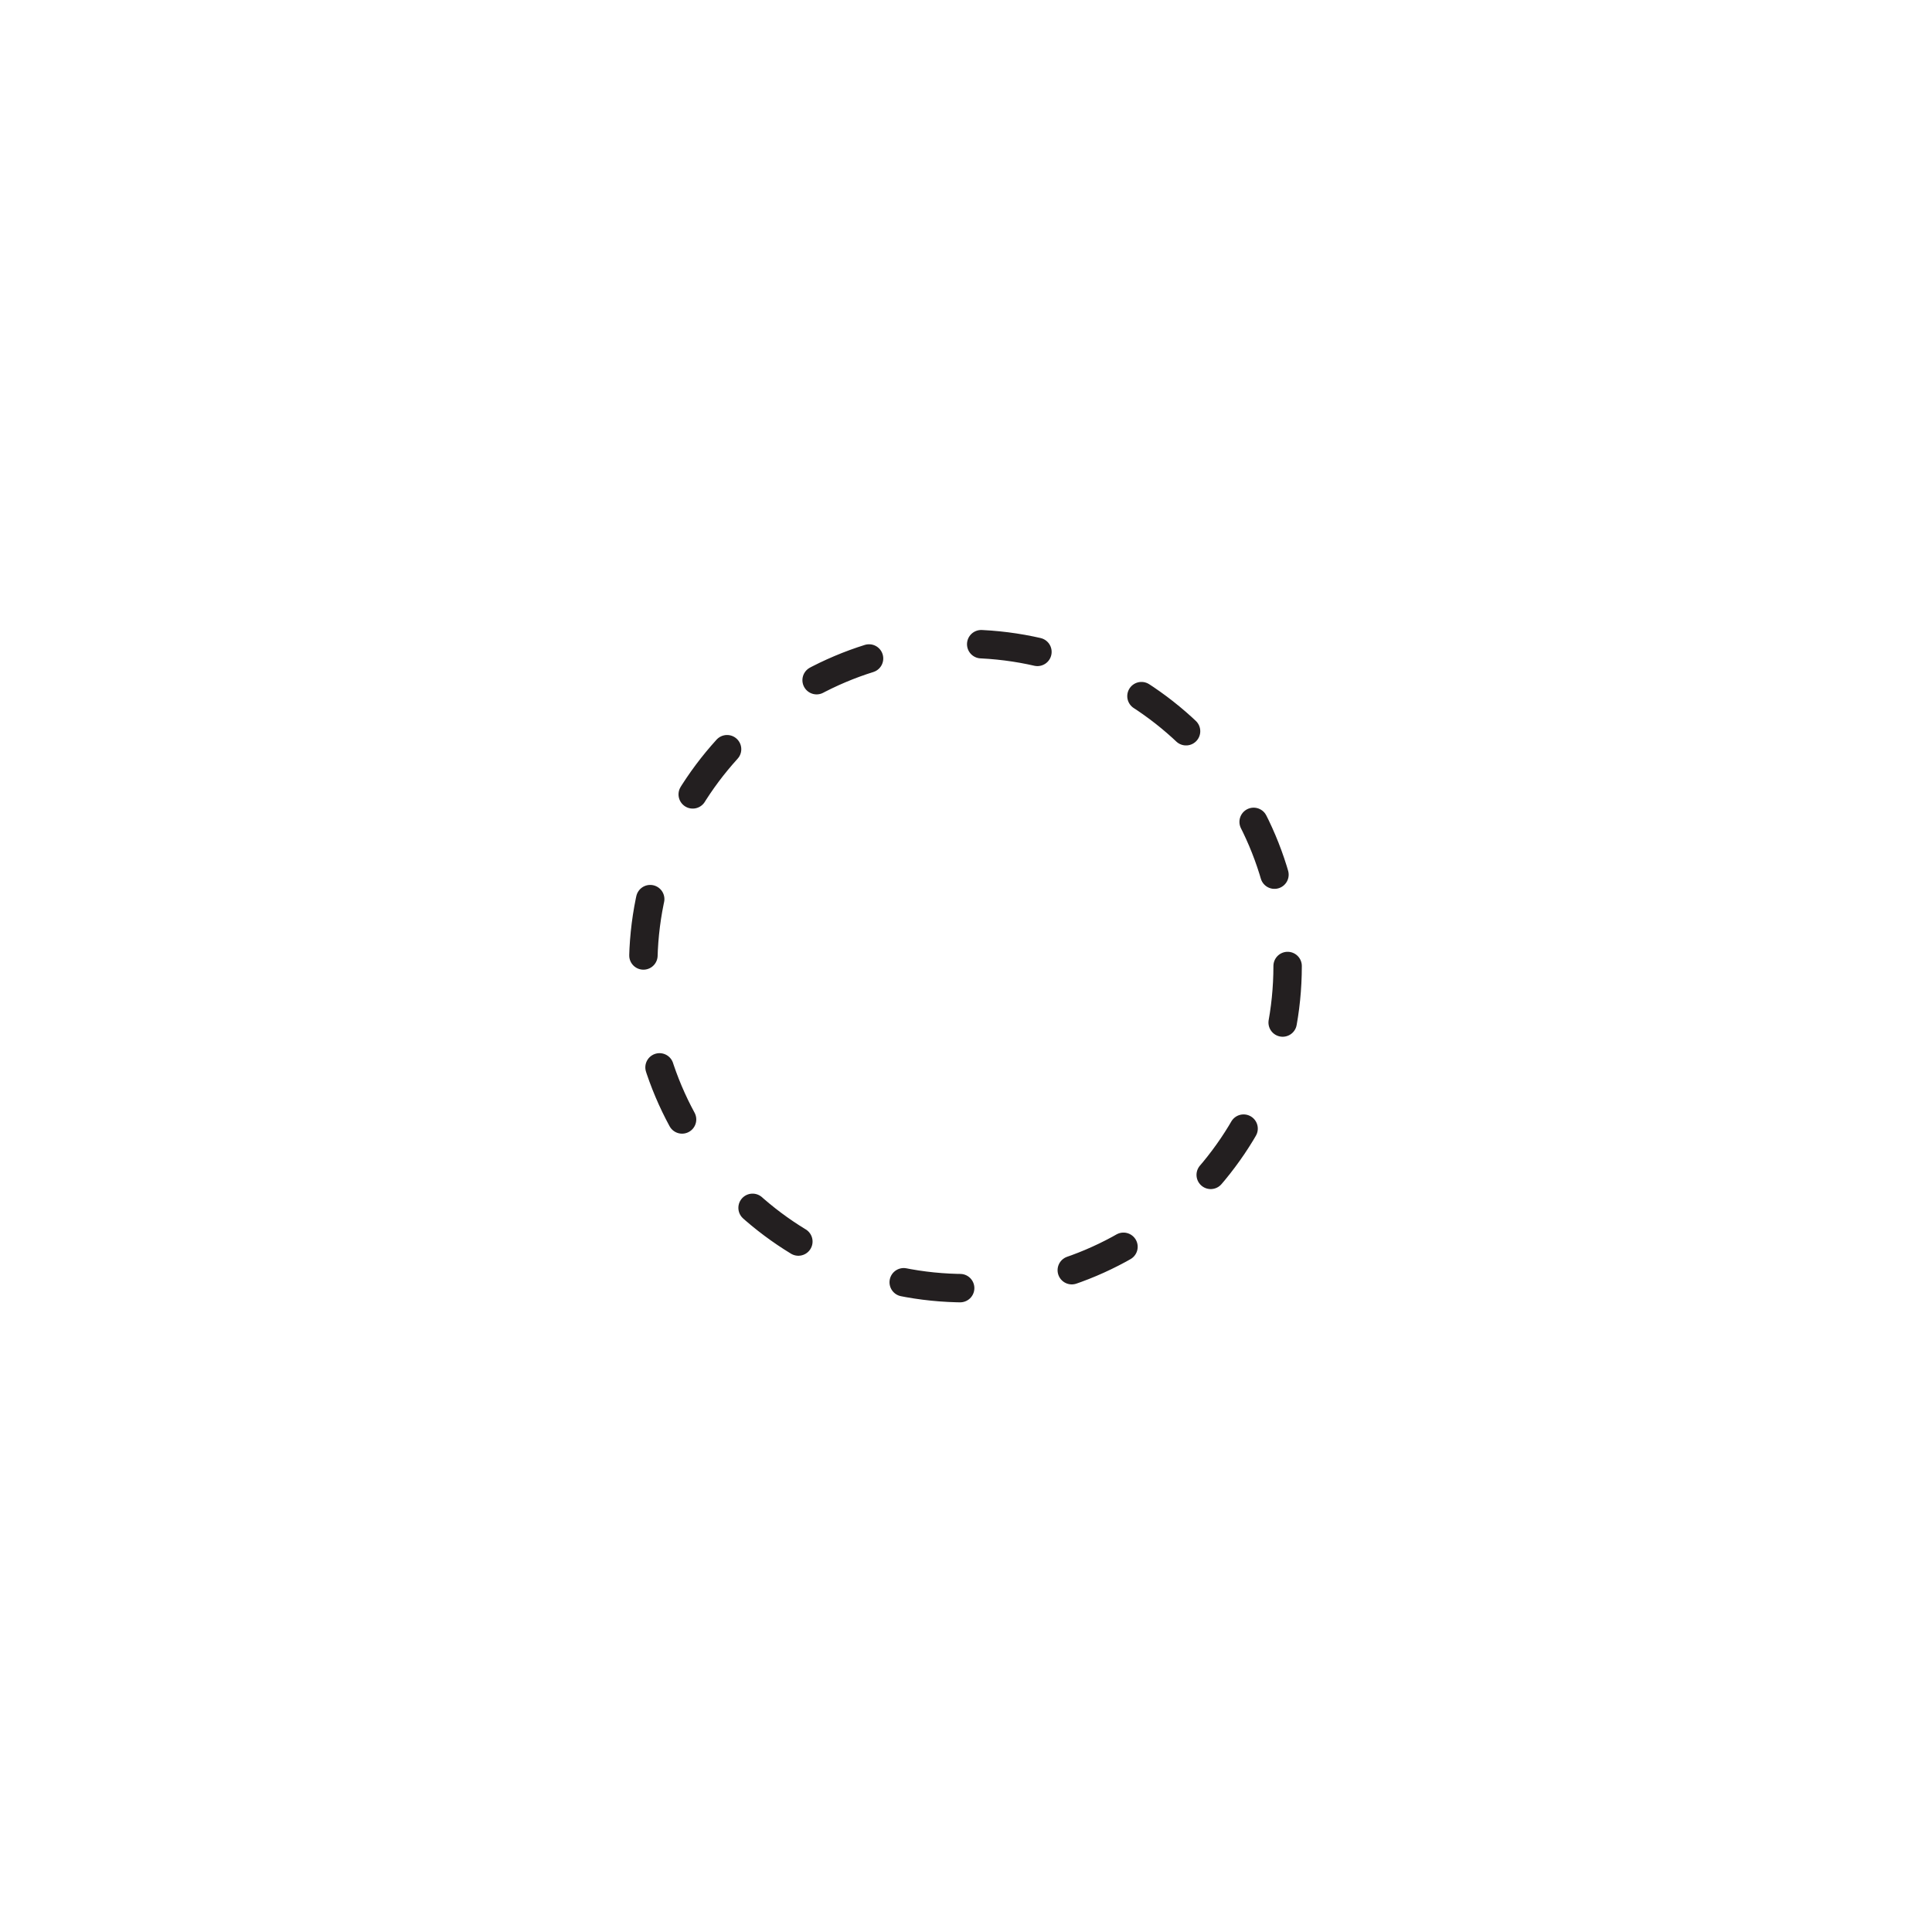
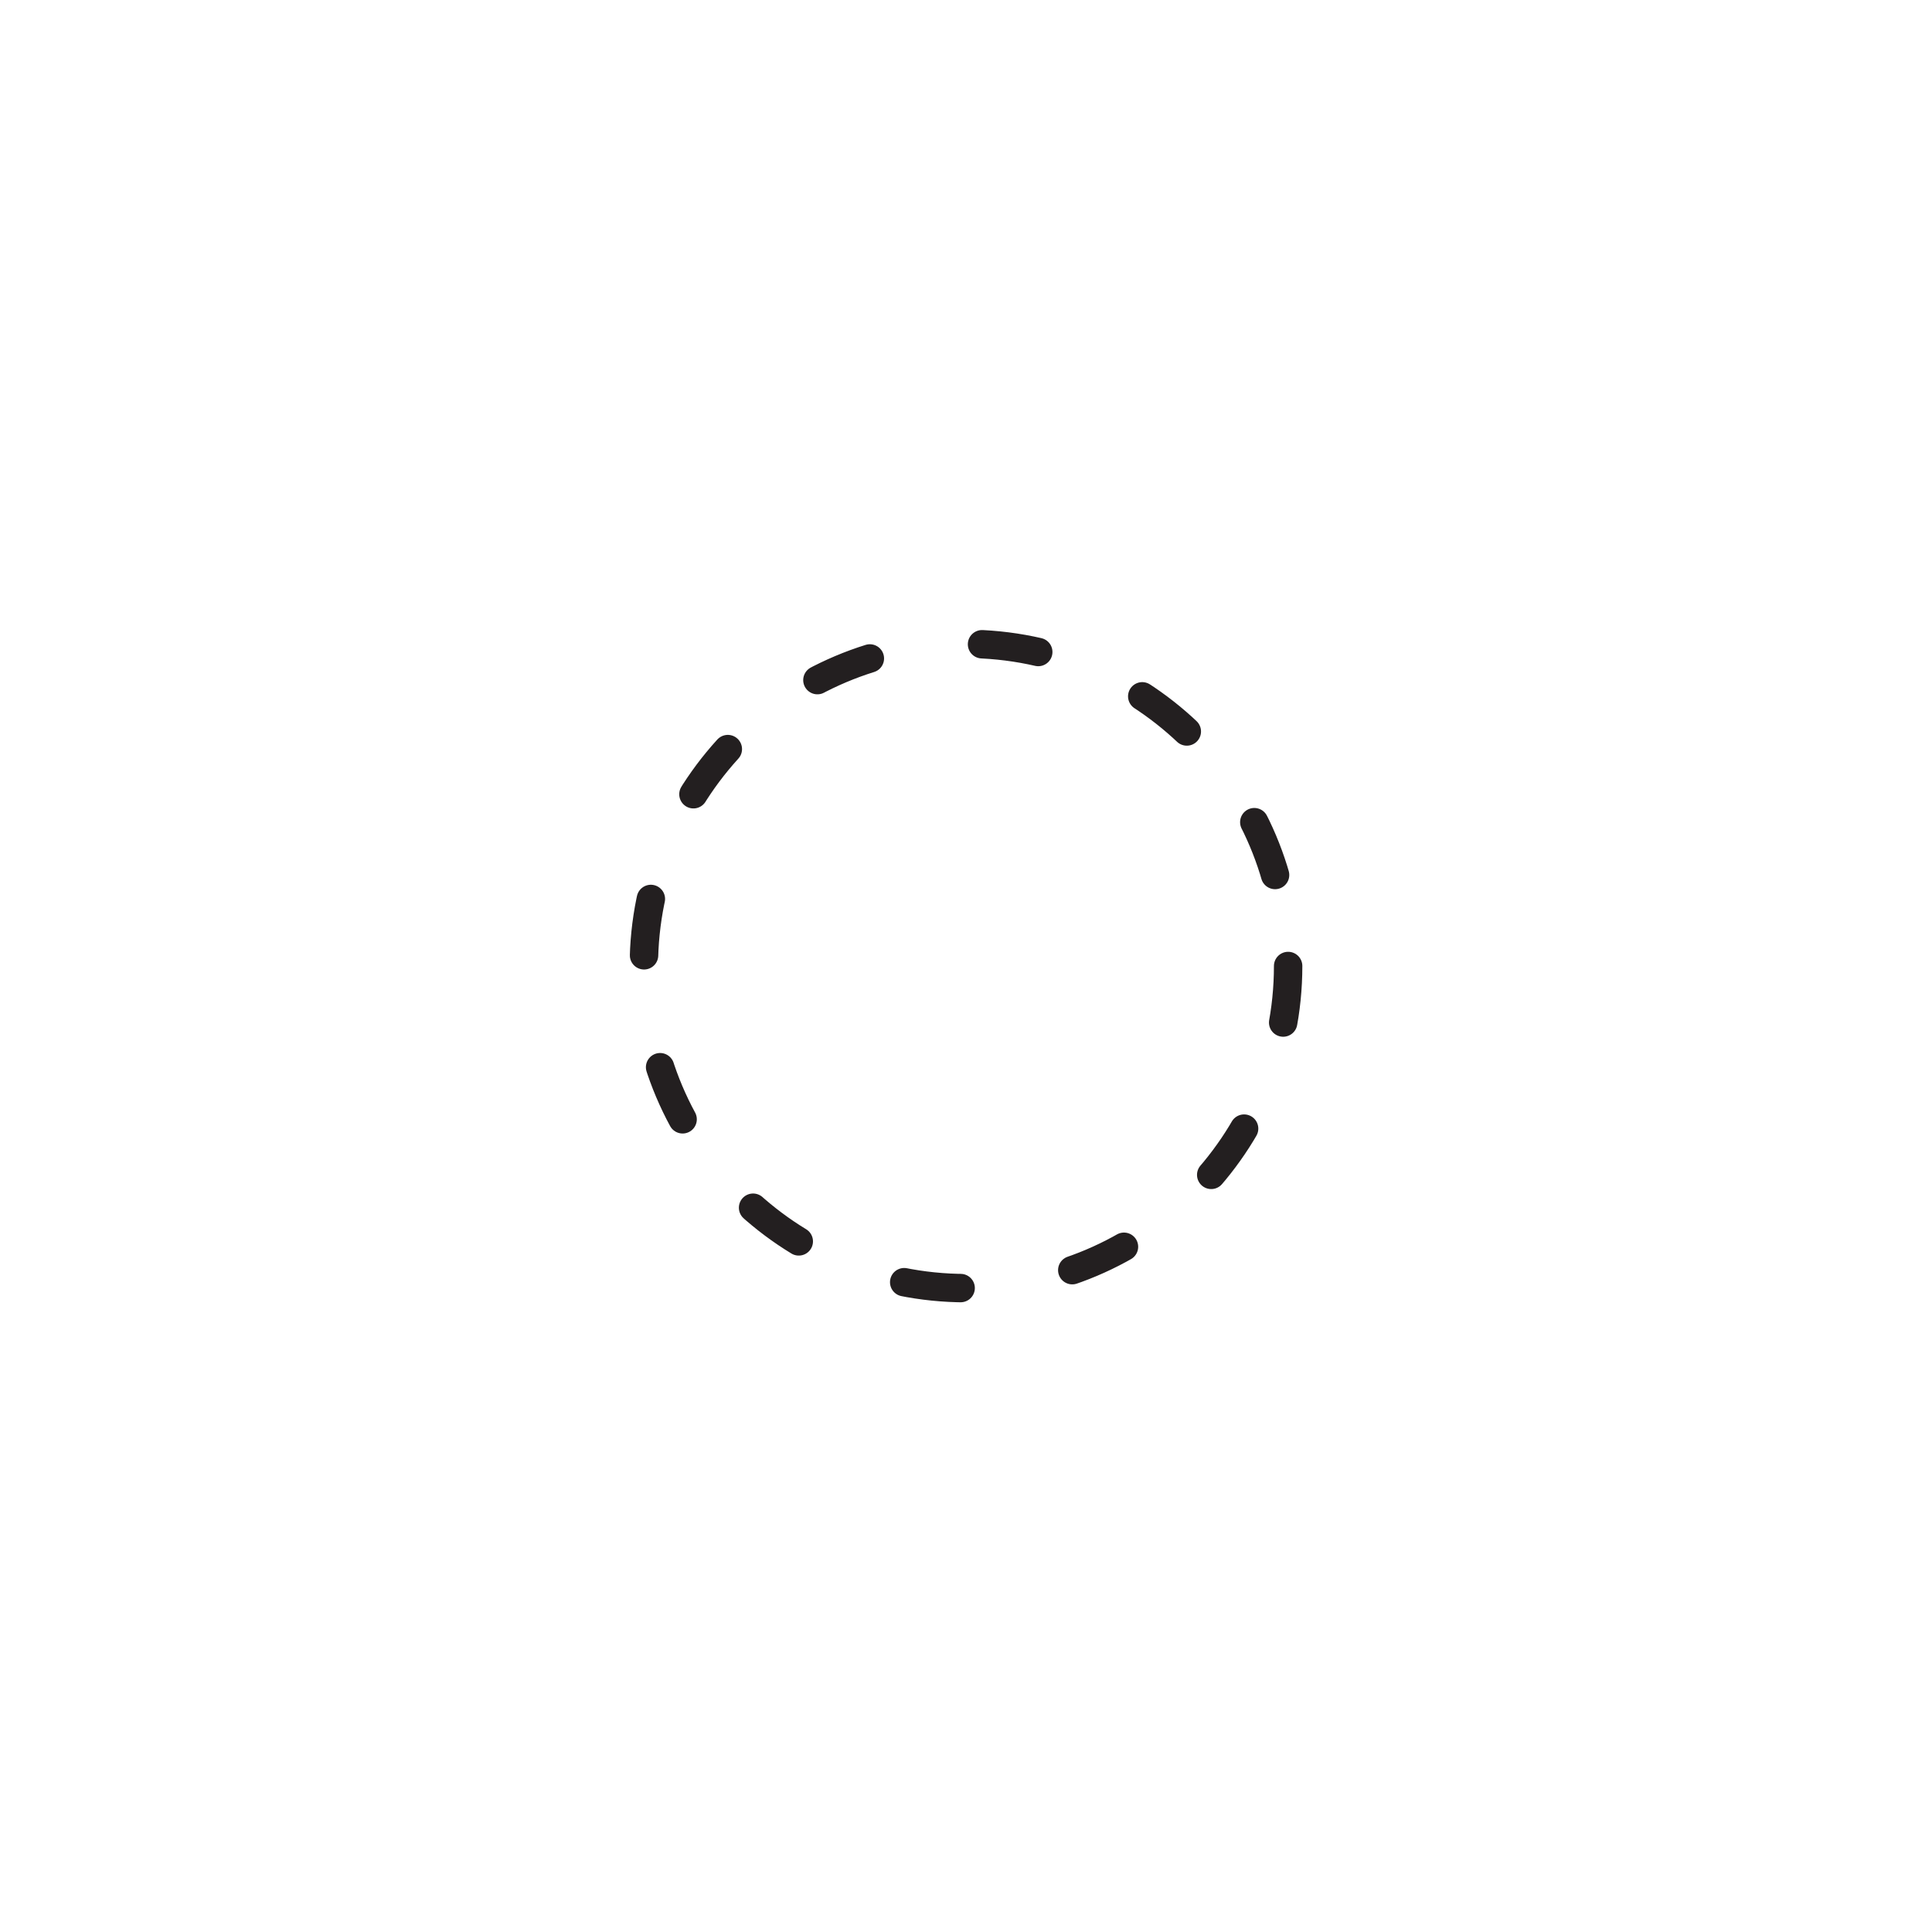
<svg xmlns="http://www.w3.org/2000/svg" id="Layer_1" data-name="Layer 1" viewBox="0 0 34 34">
  <rect width="34" height="34" style="fill: #fff" />
-   <circle cx="16.99" cy="17" r="5.67" style="fill: #fff;stroke: #231f20;stroke-linecap: round;stroke-miterlimit: 10;stroke-width: 0.5px;stroke-dasharray: 1,2" />
+   <circle cx="17" cy="17" r="5.669" style="fill: #fff;stroke: #231f20;stroke-linecap: round;stroke-miterlimit: 10;stroke-width: 0.5px;stroke-dasharray: 1,2" />
</svg>
